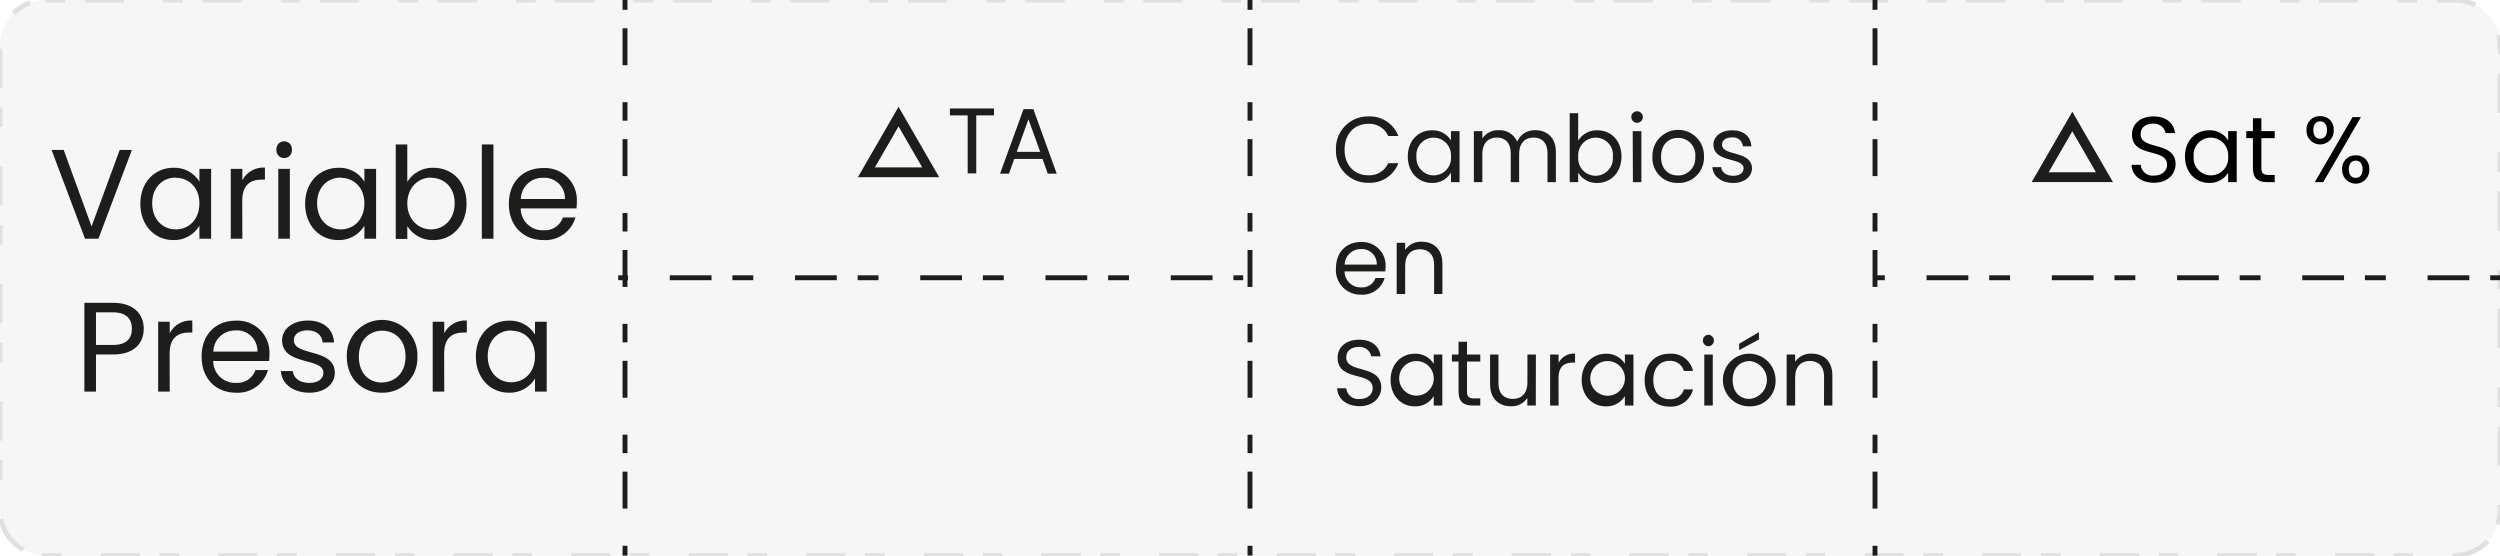
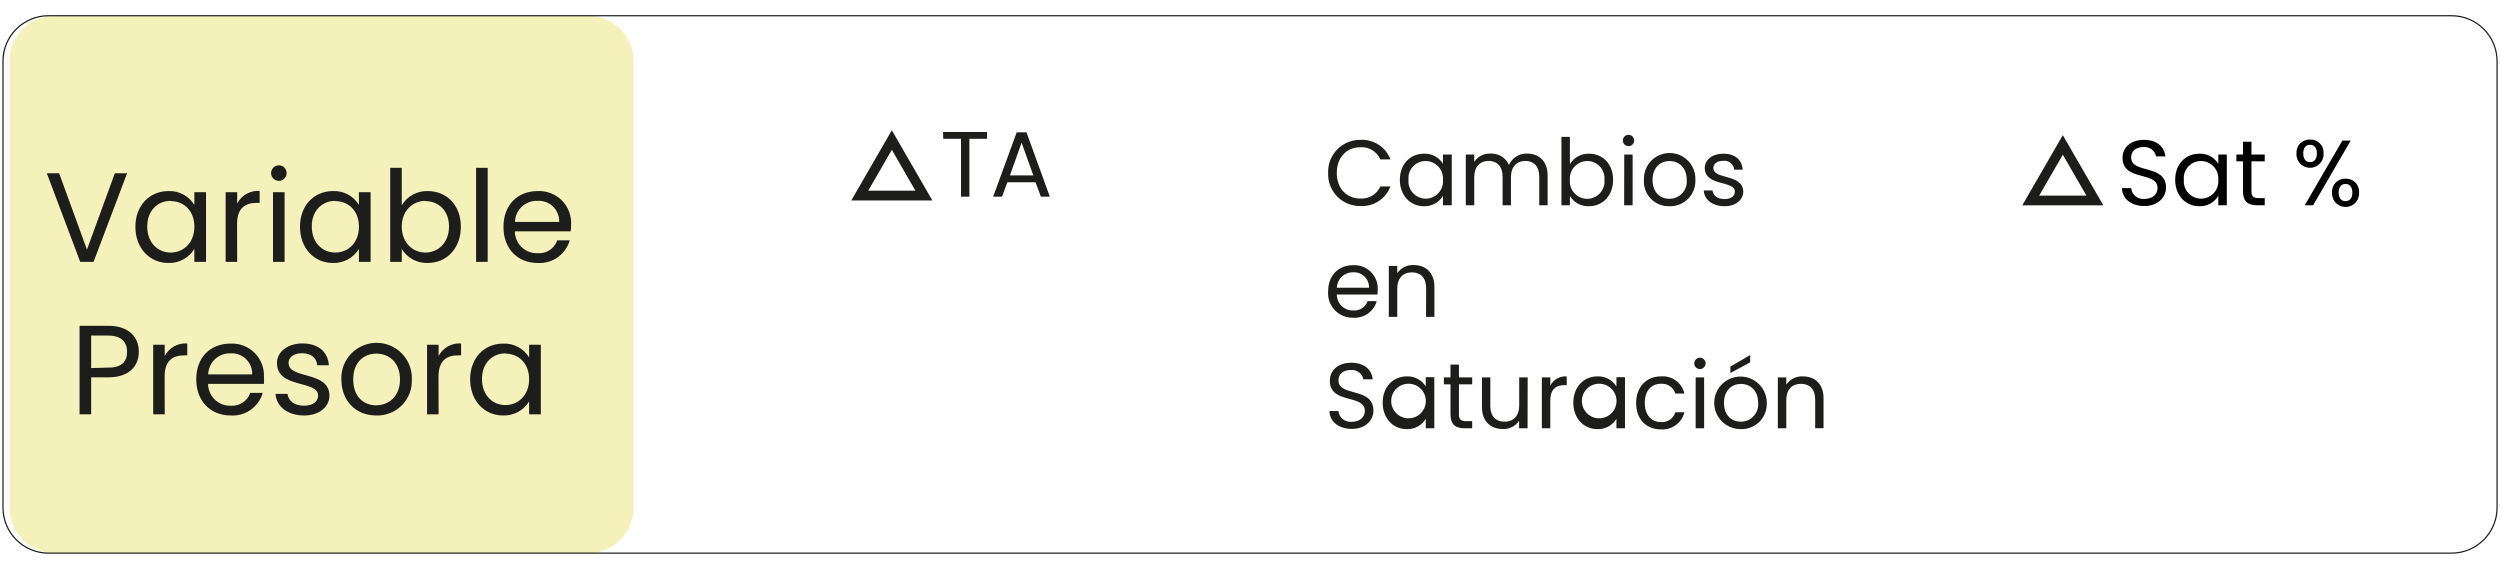
- <svg xmlns="http://www.w3.org/2000/svg" id="Capa_1" data-name="Capa 1" viewBox="0 0 510.24 113.39">
+ <svg xmlns="http://www.w3.org/2000/svg" id="Capa_1" data-name="Capa 1" viewBox="0 0 511.45 116.58">
  <defs>
-     <style>.cls-1{fill:#bcbcbb;stroke-dasharray:4 4 8 8;opacity:0.14;}.cls-1,.cls-2,.cls-3,.cls-4,.cls-5,.cls-6,.cls-8{stroke:#1d1d1b;stroke-miterlimit:10;}.cls-2,.cls-3,.cls-4,.cls-5,.cls-6,.cls-8{fill:none;}.cls-3{stroke-dasharray:7.54 7.54;}.cls-4{stroke-dasharray:3.77 3.77 7.54 7.54;}.cls-5{stroke-dasharray:8.52 8.52;}.cls-6{stroke-dasharray:4.26 4.26 8.52 8.52;}.cls-7{fill:#1d1d1b;}.cls-8{stroke-width:2px;}</style>
+     <style>.cls-1{fill:#f4f1bb;}.cls-2,.cls-4{fill:none;stroke:#1d1d1b;stroke-miterlimit:10;}.cls-2{stroke-width:0.25px;}.cls-3{fill:#1d1d1b;}.cls-4{stroke-width:2px;}</style>
  </defs>
-   <rect class="cls-1" width="510.24" height="113.39" rx="9.31" />
-   <line class="cls-2" x1="127.56" x2="127.56" y2="2" />
-   <line class="cls-3" x1="127.56" y1="5.77" x2="127.56" y2="17.09" />
-   <line class="cls-4" x1="127.56" y1="20.86" x2="127.56" y2="107.61" />
-   <line class="cls-2" x1="127.56" y1="111.39" x2="127.56" y2="113.39" />
-   <line class="cls-2" x1="255.12" x2="255.12" y2="2" />
-   <line class="cls-3" x1="255.12" y1="5.77" x2="255.12" y2="17.09" />
-   <line class="cls-4" x1="255.12" y1="20.86" x2="255.12" y2="107.61" />
-   <line class="cls-2" x1="255.12" y1="111.39" x2="255.12" y2="113.39" />
-   <line class="cls-2" x1="382.68" x2="382.68" y2="2" />
-   <line class="cls-3" x1="382.68" y1="5.77" x2="382.68" y2="17.09" />
-   <line class="cls-4" x1="382.68" y1="20.86" x2="382.68" y2="107.61" />
-   <line class="cls-2" x1="382.68" y1="111.39" x2="382.68" y2="113.39" />
-   <line class="cls-2" x1="510.24" y1="56.69" x2="508.24" y2="56.69" />
-   <line class="cls-5" x1="503.98" y1="56.69" x2="491.19" y2="56.69" />
-   <line class="cls-6" x1="486.93" y1="56.69" x2="388.94" y2="56.69" />
-   <line class="cls-2" x1="384.68" y1="56.69" x2="382.68" y2="56.69" />
-   <path class="cls-7" d="M24.43,30.6h2.49L20.09,48.72H17.35L10.52,30.6H13l5.69,15.62Z" />
-   <path class="cls-7" d="M35.4,34.24a5.91,5.91,0,0,1,5.3,2.83v-2.6h2.39V48.72H40.7V46.07A6,6,0,0,1,35.37,49c-3.79,0-6.73-3-6.73-7.41S31.58,34.24,35.4,34.24Zm.47,2c-2.6,0-4.81,1.9-4.81,5.25s2.21,5.33,4.81,5.33,4.83-1.95,4.83-5.3S38.47,36.29,35.87,36.29Z" />
-   <path class="cls-7" d="M49.46,48.72H47.1V34.47h2.36v2.32a4.8,4.8,0,0,1,4.61-2.58v2.45h-.63c-2.26,0-4,1-4,4.31Z" />
-   <path class="cls-7" d="M56.41,30.55a1.59,1.59,0,1,1,3.17,0,1.59,1.59,0,1,1-3.17,0Zm.39,3.92h2.36V48.72H56.8Z" />
-   <path class="cls-7" d="M69.07,34.24a5.91,5.91,0,0,1,5.3,2.83v-2.6h2.39V48.72H74.37V46.07A6,6,0,0,1,69,49c-3.79,0-6.73-3-6.73-7.41S65.25,34.24,69.07,34.24Zm.47,2c-2.61,0-4.82,1.9-4.82,5.25s2.21,5.33,4.82,5.33,4.83-1.95,4.83-5.3S72.13,36.29,69.54,36.29Z" />
-   <path class="cls-7" d="M88.46,34.24c3.85,0,6.76,2.86,6.76,7.3S92.29,49,88.46,49a6,6,0,0,1-5.33-2.86v2.63H80.77V29.48h2.36v7.64A6,6,0,0,1,88.46,34.24Zm-.49,2c-2.58,0-4.84,2-4.84,5.28s2.26,5.3,4.84,5.3,4.83-2,4.83-5.33S90.59,36.29,88,36.29Z" />
-   <path class="cls-7" d="M98.34,29.48h2.37V48.72H98.34Z" />
-   <path class="cls-7" d="M110.9,49c-4.06,0-7.05-2.86-7.05-7.38s2.89-7.33,7.05-7.33a6.53,6.53,0,0,1,6.84,6.81,13.26,13.26,0,0,1-.08,1.43H106.27A4.47,4.47,0,0,0,110.9,47a3.91,3.91,0,0,0,4-2.62h2.55A6.4,6.4,0,0,1,110.9,49Zm-4.6-8.39h9a4.17,4.17,0,0,0-4.49-4.32A4.41,4.41,0,0,0,106.3,40.56Z" />
-   <path class="cls-7" d="M23.07,72.35H19.59v7.57H17.22V61.8h5.85c4.27,0,6.27,2.34,6.27,5.3C29.34,69.86,27.57,72.35,23.07,72.35Zm0-1.95c2.71,0,3.85-1.27,3.85-3.3s-1.14-3.35-3.85-3.35H19.59V70.4Z" />
-   <path class="cls-7" d="M34.64,79.92H32.28V65.67h2.36V68a4.8,4.8,0,0,1,4.61-2.58v2.45h-.63c-2.26,0-4,1-4,4.31Z" />
-   <path class="cls-7" d="M48.14,80.15c-4.06,0-7-2.86-7-7.38s2.89-7.33,7-7.33A6.53,6.53,0,0,1,55,72.25a13.26,13.26,0,0,1-.08,1.43H43.51a4.47,4.47,0,0,0,4.63,4.47,3.91,3.91,0,0,0,4-2.62h2.55A6.4,6.4,0,0,1,48.14,80.15Zm-4.6-8.39h9A4.18,4.18,0,0,0,48,67.44,4.41,4.41,0,0,0,43.54,71.76Z" />
-   <path class="cls-7" d="M63.14,80.15c-3.33,0-5.67-1.82-5.82-4.42h2.44c.13,1.38,1.35,2.42,3.35,2.42S66,77.22,66,76.05c0-3.18-8.43-1.33-8.43-6.63,0-2.19,2.06-4,5.23-4s5.22,1.69,5.38,4.47H65.84c-.1-1.43-1.19-2.47-3.09-2.47-1.74,0-2.78.83-2.78,2,0,3.38,8.27,1.53,8.37,6.63C68.34,78.39,66.29,80.15,63.14,80.15Z" />
-   <path class="cls-7" d="M77.88,80.15c-4,0-7.1-2.86-7.1-7.38a7.21,7.21,0,1,1,14.41,0A7.06,7.06,0,0,1,77.88,80.15Zm0-2.08c2.47,0,4.89-1.69,4.89-5.3S80.4,67.49,78,67.49s-4.76,1.69-4.76,5.28S75.41,78.07,77.88,78.07Z" />
-   <path class="cls-7" d="M90.67,79.92H88.31V65.67h2.36V68a4.8,4.8,0,0,1,4.61-2.58v2.45h-.63c-2.26,0-4,1-4,4.31Z" />
-   <path class="cls-7" d="M103.88,65.44a5.94,5.94,0,0,1,5.31,2.83v-2.6h2.39V79.92h-2.39V77.27a6,6,0,0,1-5.33,2.88c-3.8,0-6.74-3-6.74-7.41S100.06,65.44,103.88,65.44Zm.47,2c-2.6,0-4.81,1.9-4.81,5.25s2.21,5.33,4.81,5.33,4.84-1.95,4.84-5.3S107,67.49,104.35,67.49Z" />
-   <path class="cls-7" d="M193.87,22.14h9v1.41h-3.62V35.39H197.5V23.55h-3.63Z" />
-   <path class="cls-7" d="M212.79,32.44H207l-1.07,3h-1.82l4.79-13.17h2l4.77,13.17h-1.83Zm-2.89-8.09L207.51,31h4.79Z" />
-   <path class="cls-7" d="M279.27,23.76a6.21,6.21,0,0,1,6.13,4h-2.07a4.16,4.16,0,0,0-4.06-2.49c-2.78,0-4.85,2-4.85,5.26s2.07,5.25,4.85,5.25a4.19,4.19,0,0,0,4.06-2.47h2.07a6.22,6.22,0,0,1-6.13,4,6.5,6.5,0,0,1-6.61-6.75A6.52,6.52,0,0,1,279.27,23.76Z" />
-   <path class="cls-7" d="M292.26,26.59a4.33,4.33,0,0,1,3.88,2.07v-1.9h1.75V37.17h-1.75V35.23a4.34,4.34,0,0,1-3.9,2.11c-2.77,0-4.92-2.18-4.92-5.41S289.47,26.59,292.26,26.59Zm.34,1.5a3.52,3.52,0,0,0-3.51,3.84,3.54,3.54,0,1,0,7.05,0A3.58,3.58,0,0,0,292.6,28.09Z" />
-   <path class="cls-7" d="M315.84,31.28c0-2.12-1.14-3.21-2.85-3.21s-2.94,1.12-2.94,3.36v5.74h-1.71V31.28c0-2.12-1.14-3.21-2.85-3.21s-2.95,1.12-2.95,3.36v5.74h-1.73V26.76h1.73v1.5a3.78,3.78,0,0,1,3.29-1.69,3.92,3.92,0,0,1,3.82,2.32,3.85,3.85,0,0,1,3.68-2.32c2.38,0,4.22,1.48,4.22,4.47v6.13h-1.71Z" />
-   <path class="cls-7" d="M326,26.59c2.81,0,4.94,2.09,4.94,5.34s-2.15,5.41-4.94,5.41a4.36,4.36,0,0,1-3.9-2.09v1.92h-1.73V23.11h1.73V28.7A4.42,4.42,0,0,1,326,26.59Zm-.36,1.5A3.59,3.59,0,0,0,322.11,32a3.55,3.55,0,1,0,7.07,0A3.52,3.52,0,0,0,325.65,28.09Z" />
-   <path class="cls-7" d="M332.94,23.89a1.17,1.17,0,0,1,1.18-1.18,1.18,1.18,0,1,1-1.18,1.18Zm.29,2.87H335V37.17h-1.73Z" />
-   <path class="cls-7" d="M342.44,37.34A5.06,5.06,0,0,1,337.25,32a5.27,5.27,0,1,1,10.53,0A5.16,5.16,0,0,1,342.44,37.34Zm0-1.52A3.53,3.53,0,0,0,346,32a3.5,3.5,0,0,0-3.51-3.86c-1.83,0-3.48,1.24-3.48,3.86S340.64,35.82,342.44,35.82Z" />
-   <path class="cls-7" d="M353.75,37.34c-2.43,0-4.14-1.33-4.26-3.23h1.79c.09,1,1,1.77,2.45,1.77s2.13-.68,2.13-1.54c0-2.32-6.16-1-6.16-4.84,0-1.6,1.5-2.91,3.82-2.91s3.82,1.24,3.93,3.27h-1.73a2,2,0,0,0-2.26-1.81c-1.27,0-2,.61-2,1.45,0,2.47,6,1.12,6.12,4.84C357.55,36.05,356.05,37.34,353.75,37.34Z" />
-   <path class="cls-7" d="M277.8,60.14a5,5,0,0,1-5.14-5.39c0-3.29,2.1-5.36,5.14-5.36a4.78,4.78,0,0,1,5,5,8.81,8.81,0,0,1-.06,1h-8.32a3.28,3.28,0,0,0,3.38,3.27,2.87,2.87,0,0,0,2.93-1.92h1.86A4.68,4.68,0,0,1,277.8,60.14ZM274.44,54H281a3.05,3.05,0,0,0-3.28-3.16A3.23,3.23,0,0,0,274.44,54Z" />
-   <path class="cls-7" d="M292.7,54.08c0-2.12-1.16-3.21-2.91-3.21s-3,1.1-3,3.35V60h-1.73V49.56h1.73V51a3.85,3.85,0,0,1,3.34-1.67c2.42,0,4.26,1.48,4.26,4.47V60H292.7Z" />
-   <path class="cls-7" d="M277.5,82.9c-2.66,0-4.54-1.48-4.58-3.66h1.84a2.46,2.46,0,0,0,2.74,2.2c1.67,0,2.66-1,2.66-2.2C280.16,75.67,273,78,273,73c0-2.19,1.76-3.67,4.39-3.67s4.18,1.39,4.38,3.4h-1.89a2.42,2.42,0,0,0-2.57-1.92c-1.42,0-2.55.7-2.55,2.13,0,3.42,7.15,1.29,7.15,6.19C281.91,81,280.37,82.9,277.5,82.9Z" />
-   <path class="cls-7" d="M288.75,72.19a4.32,4.32,0,0,1,3.87,2.07v-1.9h1.75V82.77h-1.75V80.83a4.31,4.31,0,0,1-3.89,2.11c-2.77,0-4.92-2.18-4.92-5.41S286,72.19,288.75,72.19Zm.34,1.5a3.51,3.51,0,0,0-3.51,3.84,3.53,3.53,0,1,0,3.51-3.84Z" />
-   <path class="cls-7" d="M297.68,73.79h-1.35V72.36h1.35V69.74h1.73v2.62h2.71v1.43h-2.71v6.13c0,1,.38,1.39,1.44,1.39h1.27v1.46h-1.55c-1.85,0-2.89-.76-2.89-2.85Z" />
-   <path class="cls-7" d="M313.45,82.77h-1.73V81.23a3.82,3.82,0,0,1-3.33,1.69c-2.39,0-4.27-1.48-4.27-4.46v-6.1h1.71v5.87c0,2.11,1.16,3.19,2.91,3.19s3-1.1,3-3.34V72.36h1.73Z" />
-   <path class="cls-7" d="M318.1,82.77h-1.73V72.36h1.73v1.69a3.5,3.5,0,0,1,3.36-1.88V74H321c-1.65,0-2.91.74-2.91,3.15Z" />
-   <path class="cls-7" d="M327.75,72.19a4.33,4.33,0,0,1,3.88,2.07v-1.9h1.75V82.77h-1.75V80.83a4.34,4.34,0,0,1-3.89,2.11c-2.78,0-4.93-2.18-4.93-5.41S325,72.19,327.75,72.19Zm.35,1.5a3.52,3.52,0,0,0-3.52,3.84,3.54,3.54,0,1,0,3.52-3.84Z" />
-   <path class="cls-7" d="M340.73,72.19a4.54,4.54,0,0,1,4.81,3.52h-1.86a2.85,2.85,0,0,0-2.95-2.06c-1.9,0-3.3,1.35-3.3,3.9s1.4,3.93,3.3,3.93a2.8,2.8,0,0,0,2.95-2h1.86a4.64,4.64,0,0,1-4.81,3.51c-3,0-5.07-2.09-5.07-5.39S337.77,72.19,340.73,72.19Z" />
-   <path class="cls-7" d="M347.55,69.49a1.16,1.16,0,0,1,1.18-1.17,1.18,1.18,0,0,1,0,2.35A1.16,1.16,0,0,1,347.55,69.49Zm.29,2.87h1.73V82.77h-1.73Z" />
-   <path class="cls-7" d="M357.05,82.94a5.38,5.38,0,1,1,5.34-5.39A5.16,5.16,0,0,1,357.05,82.94Zm0-1.52a3.88,3.88,0,0,0,.06-7.73c-1.82,0-3.48,1.24-3.48,3.86S355.25,81.42,357.05,81.42ZM359,67.78v1.5l-4.05,2.17V70.16Z" />
-   <path class="cls-7" d="M372.29,76.88c0-2.12-1.16-3.21-2.91-3.21s-3,1.1-3,3.35v5.75h-1.73V72.36h1.73v1.48a3.85,3.85,0,0,1,3.34-1.67c2.42,0,4.26,1.48,4.26,4.47v6.13h-1.71Z" />
-   <path d="M439.63,37.3c-2.66,0-4.54-1.48-4.58-3.66h1.85a2.44,2.44,0,0,0,2.73,2.2c1.67,0,2.66-1,2.66-2.2,0-3.57-7.16-1.29-7.16-6.21,0-2.19,1.77-3.67,4.39-3.67s4.18,1.39,4.39,3.4H442a2.41,2.41,0,0,0-2.57-1.92c-1.42,0-2.54.7-2.54,2.13,0,3.42,7.14,1.29,7.14,6.19C444,35.44,442.5,37.3,439.63,37.3Z" />
-   <path d="M450.88,26.59a4.33,4.33,0,0,1,3.88,2.07v-1.9h1.74V37.17h-1.74V35.23a4.34,4.34,0,0,1-3.9,2.11c-2.77,0-4.92-2.18-4.92-5.41S448.09,26.59,450.88,26.59Zm.34,1.5a3.51,3.51,0,0,0-3.51,3.84,3.54,3.54,0,1,0,7.05,0A3.58,3.58,0,0,0,451.22,28.09Z" />
-   <path d="M459.81,28.19h-1.35V26.76h1.35V24.14h1.73v2.62h2.72v1.43h-2.72v6.13c0,1,.38,1.39,1.44,1.39h1.28v1.46H462.7c-1.84,0-2.89-.76-2.89-2.85Z" />
-   <path d="M473.53,23.7a2.65,2.65,0,0,1,2.77,2.83,2.78,2.78,0,1,1-5.55,0A2.66,2.66,0,0,1,473.53,23.7Zm-1.39,2.83c0,1.18.55,1.79,1.39,1.79s1.4-.61,1.4-1.79-.57-1.76-1.4-1.76S472.14,25.34,472.14,26.53Zm8-2.62h1.71l-7.69,13.26h-1.71Zm.66,7.79a2.65,2.65,0,0,1,2.76,2.85,2.77,2.77,0,1,1-5.53,0A2.65,2.65,0,0,1,480.8,31.7Zm-1.42,2.85c0,1.18.57,1.75,1.41,1.75s1.4-.57,1.4-1.75-.57-1.77-1.4-1.77S479.38,33.35,479.38,34.55Z" />
-   <line class="cls-2" x1="253.73" y1="56.69" x2="251.73" y2="56.69" />
-   <line class="cls-5" x1="247.47" y1="56.69" x2="234.68" y2="56.69" />
-   <line class="cls-6" x1="230.42" y1="56.69" x2="132.43" y2="56.69" />
-   <line class="cls-2" x1="128.17" y1="56.69" x2="126.17" y2="56.69" />
-   <polygon class="cls-8" points="183.39 23.8 186.67 29.48 189.95 35.16 183.39 35.16 176.83 35.16 180.11 29.48 183.39 23.8" />
-   <polygon class="cls-8" points="422.95 24.8 426.23 30.48 429.51 36.16 422.95 36.16 416.39 36.16 419.67 30.48 422.95 24.8" />
+   <rect class="cls-1" x="1.95" y="3.22" width="127.68" height="109.94" rx="9.31" />
+   <rect class="cls-2" x="0.61" y="3.22" width="510.24" height="109.94" rx="9.31" />
+   <path class="cls-3" d="M23.49,35.45H26L19.14,53.57H16.41L9.58,35.45H12.1l5.69,15.62Z" />
+   <path class="cls-3" d="M34.46,39.09a5.91,5.91,0,0,1,5.3,2.83v-2.6h2.39V53.57H39.76V50.92a6,6,0,0,1-5.33,2.88c-3.79,0-6.73-3-6.73-7.41S30.64,39.09,34.46,39.09Zm.46,2c-2.59,0-4.8,1.9-4.8,5.25s2.21,5.33,4.8,5.33,4.84-1.95,4.84-5.3S37.53,41.14,34.92,41.14Z" />
+   <path class="cls-3" d="M48.52,53.57H46.16V39.32h2.36v2.31a4.81,4.81,0,0,1,4.6-2.57V41.5H52.5c-2.26,0-4,1-4,4.32Z" />
+   <path class="cls-3" d="M55.46,35.39A1.59,1.59,0,1,1,57.08,37,1.59,1.59,0,0,1,55.46,35.39Zm.39,3.93h2.37V53.57H55.85Z" />
+   <path class="cls-3" d="M68.13,39.09a5.91,5.91,0,0,1,5.3,2.83v-2.6h2.39V53.57H73.43V50.92A6,6,0,0,1,68.1,53.8c-3.8,0-6.73-3-6.73-7.41S64.3,39.09,68.13,39.09Zm.46,2c-2.6,0-4.81,1.9-4.81,5.25s2.21,5.33,4.81,5.33,4.84-1.95,4.84-5.3S71.19,41.14,68.59,41.14Z" />
+   <path class="cls-3" d="M87.52,39.09c3.85,0,6.76,2.86,6.76,7.3s-2.94,7.41-6.76,7.41a6,6,0,0,1-5.33-2.86v2.63H79.83V34.33h2.36V42A6,6,0,0,1,87.52,39.09Zm-.49,2c-2.58,0-4.84,2-4.84,5.28s2.26,5.3,4.84,5.3,4.83-2,4.83-5.33S89.65,41.14,87,41.14Z" />
+   <path class="cls-3" d="M97.4,34.33h2.37V53.57H97.4Z" />
+   <path class="cls-3" d="M110,53.8c-4.06,0-7-2.86-7-7.38s2.89-7.33,7-7.33a6.53,6.53,0,0,1,6.84,6.81,13.41,13.41,0,0,1-.08,1.43H105.33A4.48,4.48,0,0,0,110,51.8a3.91,3.91,0,0,0,4-2.63h2.55A6.4,6.4,0,0,1,110,53.8Zm-4.6-8.4h9a4.17,4.17,0,0,0-4.5-4.31A4.4,4.4,0,0,0,105.36,45.4Z" />
+   <path class="cls-3" d="M22.13,77.2H18.65v7.57H16.28V66.65h5.85c4.27,0,6.27,2.34,6.27,5.3C28.4,74.71,26.63,77.2,22.13,77.2Zm0-2C24.84,75.25,26,74,26,72s-1.14-3.35-3.85-3.35H18.65v6.65Z" />
+   <path class="cls-3" d="M33.7,84.77H31.34V70.52H33.7v2.31a4.81,4.81,0,0,1,4.61-2.57V72.7h-.63c-2.26,0-4,1-4,4.32Z" />
+   <path class="cls-3" d="M47.2,85c-4.06,0-7.05-2.86-7.05-7.38S43,70.29,47.2,70.29A6.53,6.53,0,0,1,54,77.1,13.41,13.41,0,0,1,54,78.53H42.57A4.48,4.48,0,0,0,47.2,83a3.91,3.91,0,0,0,4-2.63h2.55A6.41,6.41,0,0,1,47.2,85Zm-4.61-8.4h9a4.17,4.17,0,0,0-4.5-4.31A4.41,4.41,0,0,0,42.59,76.6Z" />
+   <path class="cls-3" d="M62.2,85c-3.33,0-5.67-1.82-5.83-4.42h2.45C59,82,60.17,83,62.17,83s2.91-.94,2.91-2.11c0-3.17-8.42-1.32-8.42-6.63,0-2.18,2.05-4,5.23-4s5.22,1.69,5.38,4.47H64.9c-.1-1.43-1.19-2.47-3.09-2.47-1.74,0-2.78.83-2.78,2,0,3.38,8.27,1.54,8.37,6.63C67.4,83.23,65.34,85,62.2,85Z" />
+   <path class="cls-3" d="M76.94,85c-4,0-7.1-2.86-7.1-7.38a7.21,7.21,0,1,1,14.41,0A7.06,7.06,0,0,1,76.94,85Zm0-2.08c2.47,0,4.89-1.69,4.89-5.3S79.46,72.34,77,72.34,72.26,74,72.26,77.62,74.47,82.92,76.94,82.92Z" />
+   <path class="cls-3" d="M89.73,84.77H87.37V70.52h2.36v2.31a4.81,4.81,0,0,1,4.6-2.57V72.7h-.62c-2.26,0-4,1-4,4.32Z" />
+   <path class="cls-3" d="M102.94,70.29a5.94,5.94,0,0,1,5.31,2.83v-2.6h2.39V84.77h-2.39V82.12A6,6,0,0,1,102.91,85c-3.79,0-6.73-3-6.73-7.41S99.12,70.29,102.94,70.29Zm.47,2c-2.6,0-4.81,1.9-4.81,5.25s2.21,5.33,4.81,5.33,4.84-2,4.84-5.3S106,72.34,103.41,72.34Z" />
+   <path class="cls-3" d="M192.93,27h9V28.4h-3.61V40.23h-1.72V28.4h-3.63Z" />
+   <path class="cls-3" d="M211.85,37.29h-5.77L205,40.23h-1.82L208,27.07h2l4.77,13.16h-1.83ZM209,29.2l-2.39,6.68h4.79Z" />
+   <path class="cls-3" d="M278.33,28.61a6.22,6.22,0,0,1,6.13,4h-2.07a4.16,4.16,0,0,0-4.06-2.49c-2.78,0-4.85,2-4.85,5.26s2.07,5.24,4.85,5.24a4.17,4.17,0,0,0,4.06-2.47h2.07a6.21,6.21,0,0,1-6.13,4,6.5,6.5,0,0,1-6.62-6.74A6.53,6.53,0,0,1,278.33,28.61Z" />
+   <path class="cls-3" d="M291.32,31.44a4.33,4.33,0,0,1,3.88,2.07v-1.9H297V42H295.2V40.08a4.36,4.36,0,0,1-3.9,2.11c-2.77,0-4.92-2.18-4.92-5.41S288.53,31.44,291.32,31.44Zm.34,1.5a3.51,3.51,0,0,0-3.51,3.84,3.54,3.54,0,1,0,7.05,0A3.57,3.57,0,0,0,291.66,32.94Z" />
+   <path class="cls-3" d="M314.9,36.13c0-2.13-1.14-3.21-2.85-3.21s-2.94,1.12-2.94,3.36V42H307.4V36.13c0-2.13-1.14-3.21-2.85-3.21S301.6,34,301.6,36.28V42h-1.73V31.61h1.73v1.5a3.78,3.78,0,0,1,3.29-1.69,3.92,3.92,0,0,1,3.82,2.32,3.85,3.85,0,0,1,3.68-2.32c2.38,0,4.22,1.48,4.22,4.46V42H314.9Z" />
+   <path class="cls-3" d="M325.07,31.44c2.81,0,4.94,2.09,4.94,5.34s-2.15,5.41-4.94,5.41a4.36,4.36,0,0,1-3.9-2.09V42h-1.73V28h1.73v5.59A4.42,4.42,0,0,1,325.07,31.44Zm-.37,1.5a3.58,3.58,0,0,0-3.53,3.86,3.55,3.55,0,1,0,7.07,0A3.53,3.53,0,0,0,324.7,32.94Z" />
+   <path class="cls-3" d="M332,28.74a1.16,1.16,0,1,1,2.32,0,1.16,1.16,0,1,1-2.32,0Zm.29,2.87H334V42h-1.73Z" />
+   <path class="cls-3" d="M341.5,42.19a5.06,5.06,0,0,1-5.19-5.39,5.27,5.27,0,1,1,10.53,0A5.16,5.16,0,0,1,341.5,42.19Zm0-1.52a3.53,3.53,0,0,0,3.57-3.87c0-2.63-1.73-3.86-3.51-3.86s-3.48,1.23-3.48,3.86S339.7,40.67,341.5,40.67Z" />
+   <path class="cls-3" d="M352.81,42.19c-2.44,0-4.15-1.33-4.26-3.23h1.79c.09,1,1,1.77,2.45,1.77s2.12-.68,2.12-1.54c0-2.32-6.15-1-6.15-4.84,0-1.6,1.5-2.91,3.82-2.91s3.82,1.23,3.93,3.27h-1.73a2,2,0,0,0-2.26-1.81c-1.27,0-2,.61-2,1.45,0,2.47,6,1.12,6.12,4.84C356.61,40.9,355.11,42.19,352.81,42.19Z" />
+   <path class="cls-3" d="M276.86,65a5,5,0,0,1-5.15-5.39c0-3.29,2.11-5.36,5.15-5.36a4.78,4.78,0,0,1,5,5,8.81,8.81,0,0,1-.06,1h-8.32a3.28,3.28,0,0,0,3.38,3.27,2.87,2.87,0,0,0,2.93-1.92h1.86A4.68,4.68,0,0,1,276.86,65Zm-3.36-6.13h6.57a3.05,3.05,0,0,0-3.28-3.16A3.23,3.23,0,0,0,273.5,58.86Z" />
+   <path class="cls-3" d="M291.76,58.93c0-2.13-1.16-3.21-2.91-3.21s-3,1.1-3,3.34v5.76h-1.73V54.41h1.73v1.48a3.85,3.85,0,0,1,3.34-1.67c2.42,0,4.26,1.48,4.26,4.46v6.14h-1.71Z" />
+   <path class="cls-3" d="M276.56,87.75c-2.66,0-4.54-1.48-4.58-3.66h1.84a2.46,2.46,0,0,0,2.74,2.2c1.67,0,2.66-1,2.66-2.2,0-3.57-7.16-1.29-7.16-6.21,0-2.19,1.76-3.67,4.39-3.67s4.17,1.39,4.38,3.4h-1.9a2.4,2.4,0,0,0-2.56-1.92c-1.42,0-2.55.7-2.55,2.13,0,3.42,7.15,1.29,7.15,6.19C281,85.89,279.43,87.75,276.56,87.75Z" />
+   <path class="cls-3" d="M287.81,77a4.32,4.32,0,0,1,3.87,2.07v-1.9h1.75V87.62h-1.75V85.68a4.33,4.33,0,0,1-3.89,2.11c-2.78,0-4.92-2.18-4.92-5.41S285,77,287.81,77Zm.34,1.5a3.52,3.52,0,0,0-3.52,3.84,3.54,3.54,0,1,0,3.52-3.84Z" />
+   <path class="cls-3" d="M296.74,78.63h-1.35V77.21h1.35V74.59h1.73v2.62h2.71v1.42h-2.71v6.14c0,1,.38,1.39,1.44,1.39h1.27v1.46h-1.55c-1.85,0-2.89-.76-2.89-2.85Z" />
+   <path class="cls-3" d="M312.51,87.62h-1.73V86.08a3.85,3.85,0,0,1-3.33,1.69c-2.39,0-4.27-1.48-4.27-4.46v-6.1h1.71v5.87c0,2.11,1.16,3.19,2.91,3.19s3-1.1,3-3.34V77.21h1.73Z" />
+   <path class="cls-3" d="M317.16,87.62h-1.73V77.21h1.73V78.9A3.5,3.5,0,0,1,320.52,77v1.79h-.45c-1.65,0-2.91.74-2.91,3.15Z" />
+   <path class="cls-3" d="M326.81,77a4.33,4.33,0,0,1,3.88,2.07v-1.9h1.75V87.62h-1.75V85.68a4.36,4.36,0,0,1-3.9,2.11c-2.77,0-4.92-2.18-4.92-5.41S324,77,326.81,77Zm.35,1.5a3.52,3.52,0,0,0-3.52,3.84,3.54,3.54,0,1,0,3.52-3.84Z" />
+   <path class="cls-3" d="M339.79,77a4.54,4.54,0,0,1,4.81,3.51h-1.86a2.85,2.85,0,0,0-2.95-2c-1.9,0-3.3,1.35-3.3,3.9s1.4,3.93,3.3,3.93a2.8,2.8,0,0,0,2.95-2h1.86a4.64,4.64,0,0,1-4.81,3.51c-3,0-5.07-2.09-5.07-5.39S336.83,77,339.79,77Z" />
+   <path class="cls-3" d="M346.61,74.34a1.16,1.16,0,1,1,2.32,0,1.16,1.16,0,1,1-2.32,0Zm.29,2.87h1.73V87.62H346.9Z" />
+   <path class="cls-3" d="M356.11,87.79a5.38,5.38,0,1,1,5.34-5.39A5.16,5.16,0,0,1,356.11,87.79Zm0-1.52a3.53,3.53,0,0,0,3.57-3.87c0-2.63-1.73-3.86-3.51-3.86s-3.48,1.23-3.48,3.86S354.31,86.27,356.11,86.27Zm1.94-13.64v1.5L354,76.3V75Z" />
+   <path class="cls-3" d="M371.35,81.73c0-2.13-1.16-3.21-2.91-3.21s-3,1.1-3,3.34v5.76h-1.73V77.21h1.73v1.48A3.85,3.85,0,0,1,368.8,77c2.42,0,4.26,1.48,4.26,4.46v6.14h-1.71Z" />
+   <path d="M438.69,42.15c-2.66,0-4.54-1.48-4.58-3.66H436a2.44,2.44,0,0,0,2.73,2.2c1.67,0,2.66-.95,2.66-2.2,0-3.57-7.16-1.29-7.16-6.22,0-2.18,1.77-3.66,4.39-3.66S442.76,30,443,32h-1.9a2.41,2.41,0,0,0-2.57-1.92c-1.42,0-2.54.7-2.54,2.13,0,3.42,7.14,1.29,7.14,6.19C443.1,40.29,441.56,42.15,438.69,42.15Z" />
+   <path d="M449.94,31.44a4.33,4.33,0,0,1,3.88,2.07v-1.9h1.74V42h-1.74V40.08a4.36,4.36,0,0,1-3.9,2.11c-2.77,0-4.92-2.18-4.92-5.41S447.15,31.44,449.94,31.44Zm.34,1.5a3.51,3.51,0,0,0-3.51,3.84,3.54,3.54,0,1,0,7.05,0A3.57,3.57,0,0,0,450.28,32.94Z" />
+   <path d="M458.87,33h-1.35V31.61h1.35V29h1.73v2.62h2.72V33H460.6v6.14c0,1,.38,1.39,1.44,1.39h1.28V42h-1.56c-1.85,0-2.89-.76-2.89-2.85Z" />
+   <path d="M472.59,28.55a2.65,2.65,0,0,1,2.77,2.83,2.78,2.78,0,1,1-5.55,0A2.66,2.66,0,0,1,472.59,28.55Zm-1.39,2.83c0,1.18.55,1.79,1.39,1.79s1.4-.61,1.4-1.79-.57-1.76-1.4-1.76S471.2,30.19,471.2,31.38Zm8-2.62h1.71L473.21,42H471.5Zm.66,7.79a2.65,2.65,0,0,1,2.76,2.85,2.77,2.77,0,1,1-5.53,0A2.65,2.65,0,0,1,479.86,36.55Zm-1.42,2.85c0,1.18.57,1.75,1.4,1.75s1.41-.57,1.41-1.75-.57-1.77-1.41-1.77S478.44,38.2,478.44,39.4Z" />
+   <polygon class="cls-4" points="182.45 28.65 185.73 34.33 189.01 40.01 182.45 40.01 175.89 40.01 179.17 34.33 182.45 28.65" />
+   <polygon class="cls-4" points="422.01 29.65 425.29 35.33 428.57 41.01 422.01 41.01 415.45 41.01 418.73 35.33 422.01 29.65" />
</svg>
